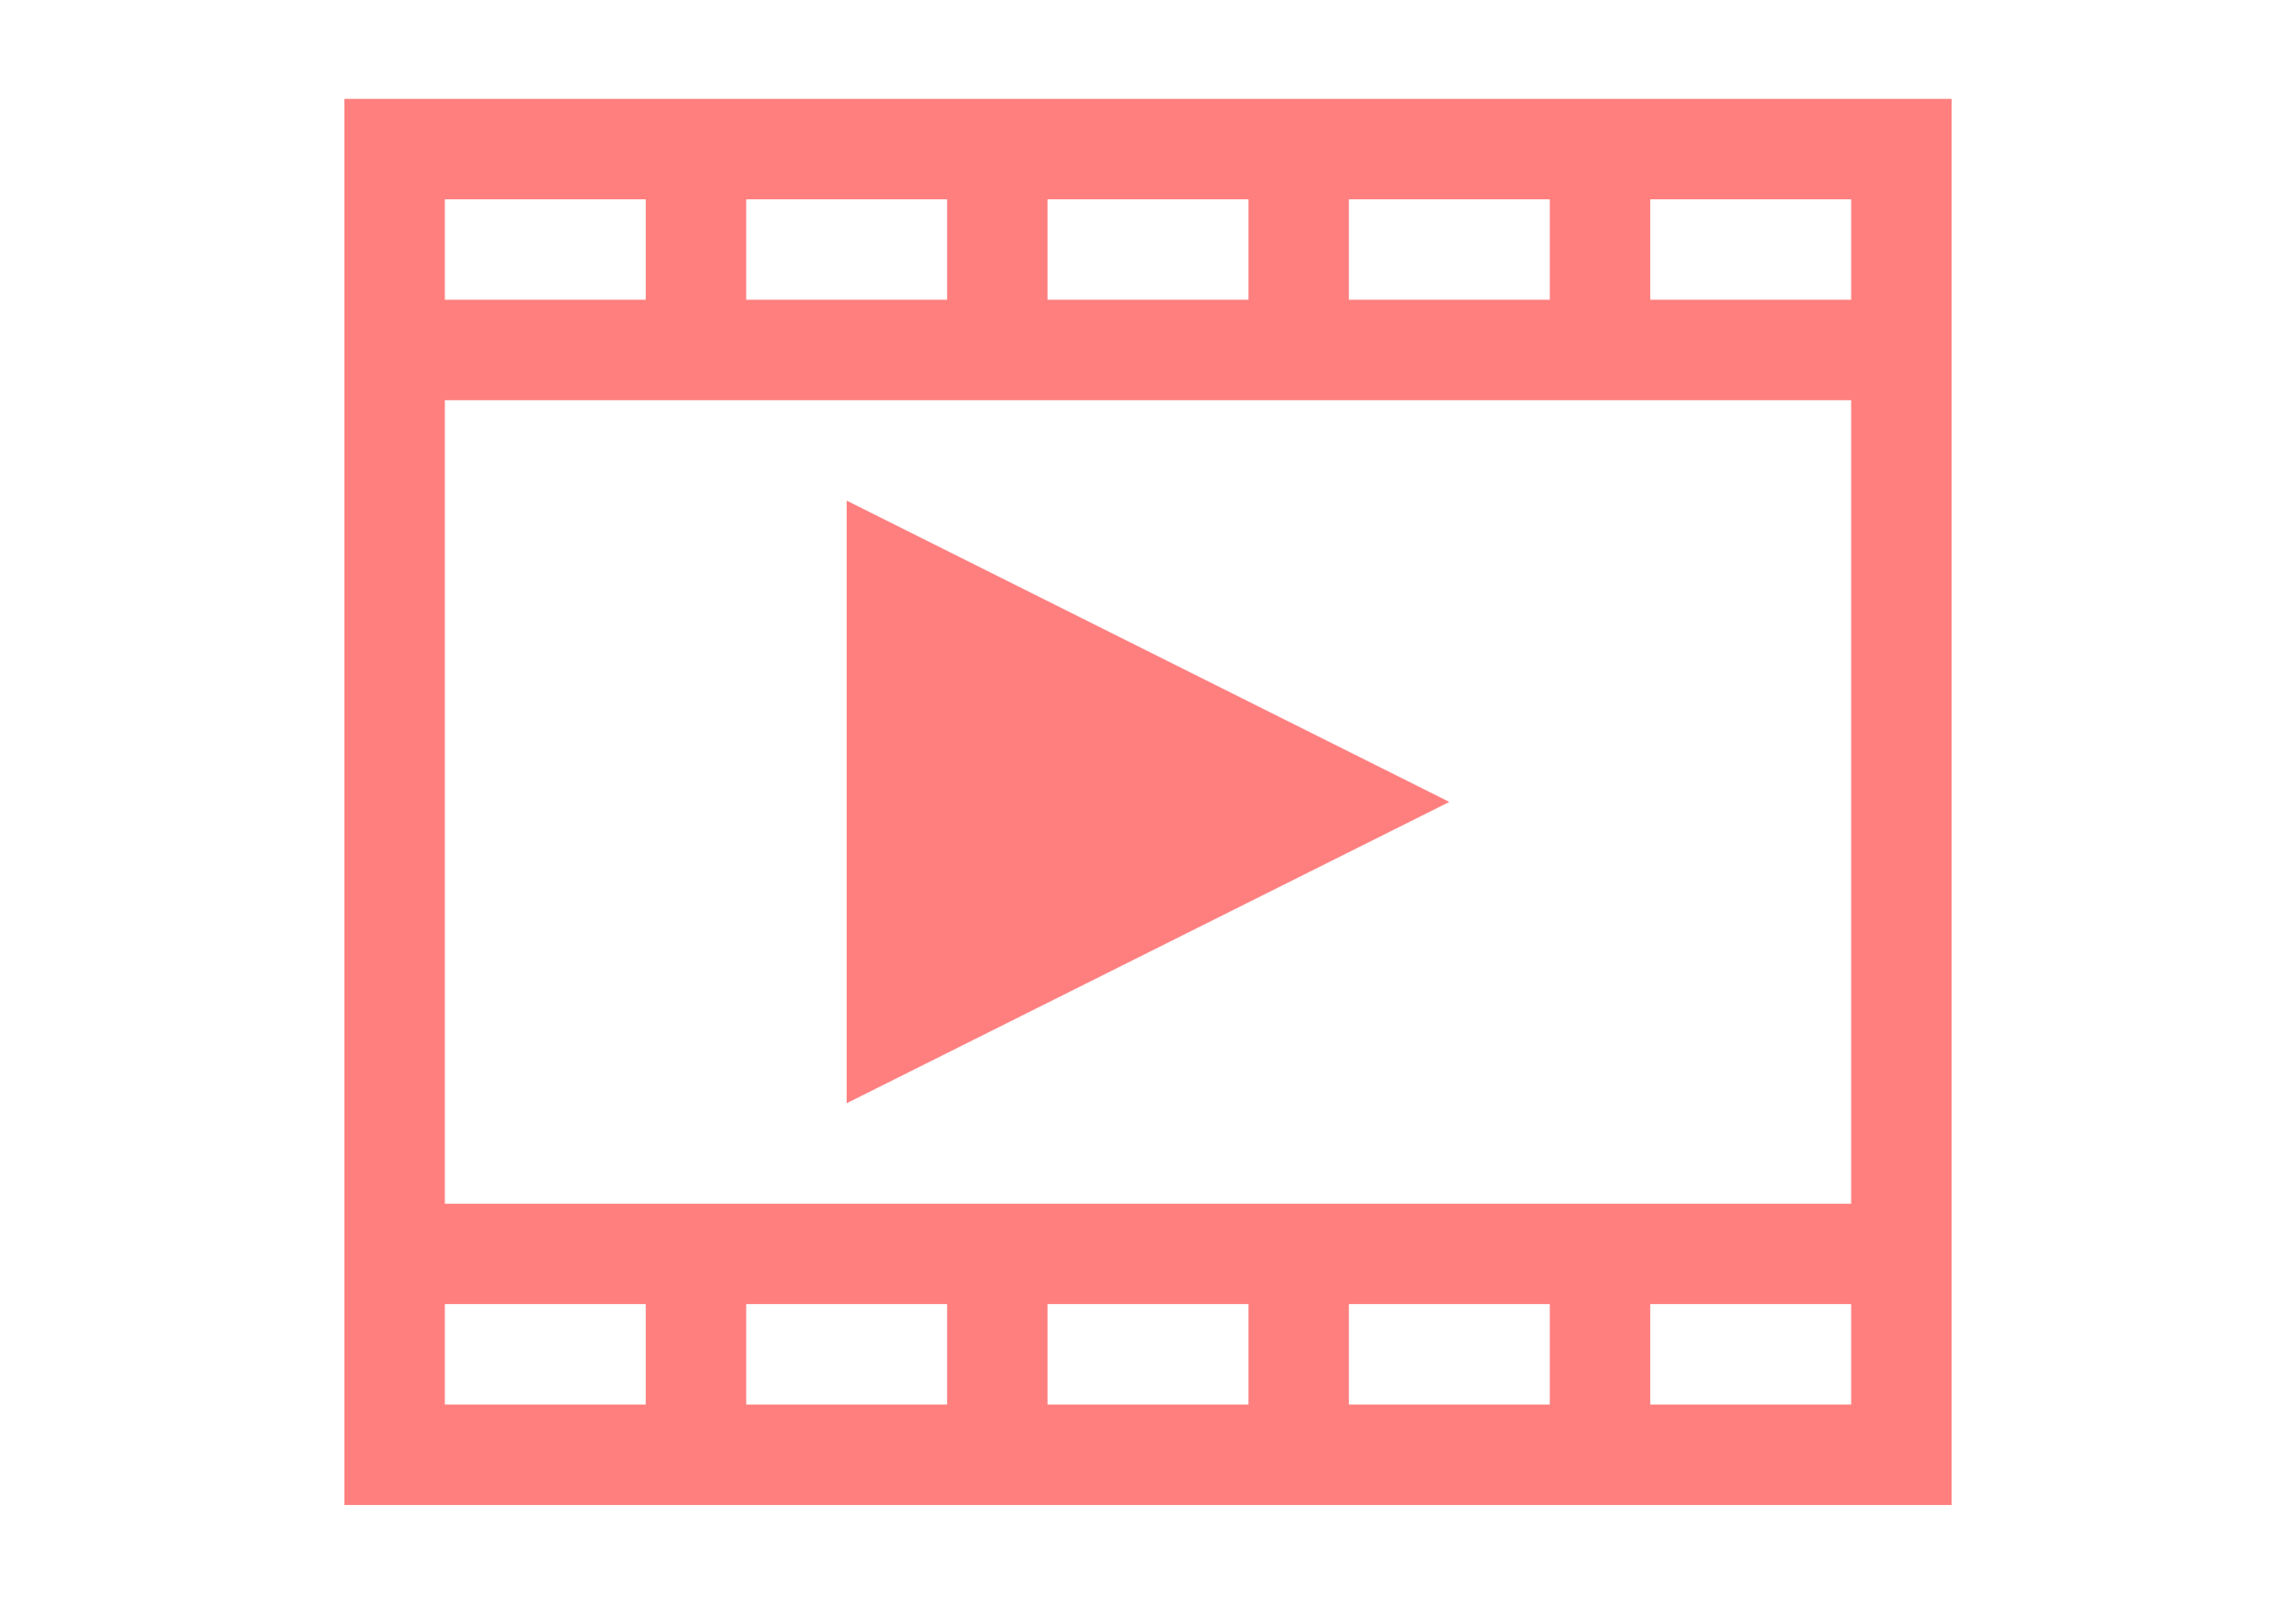
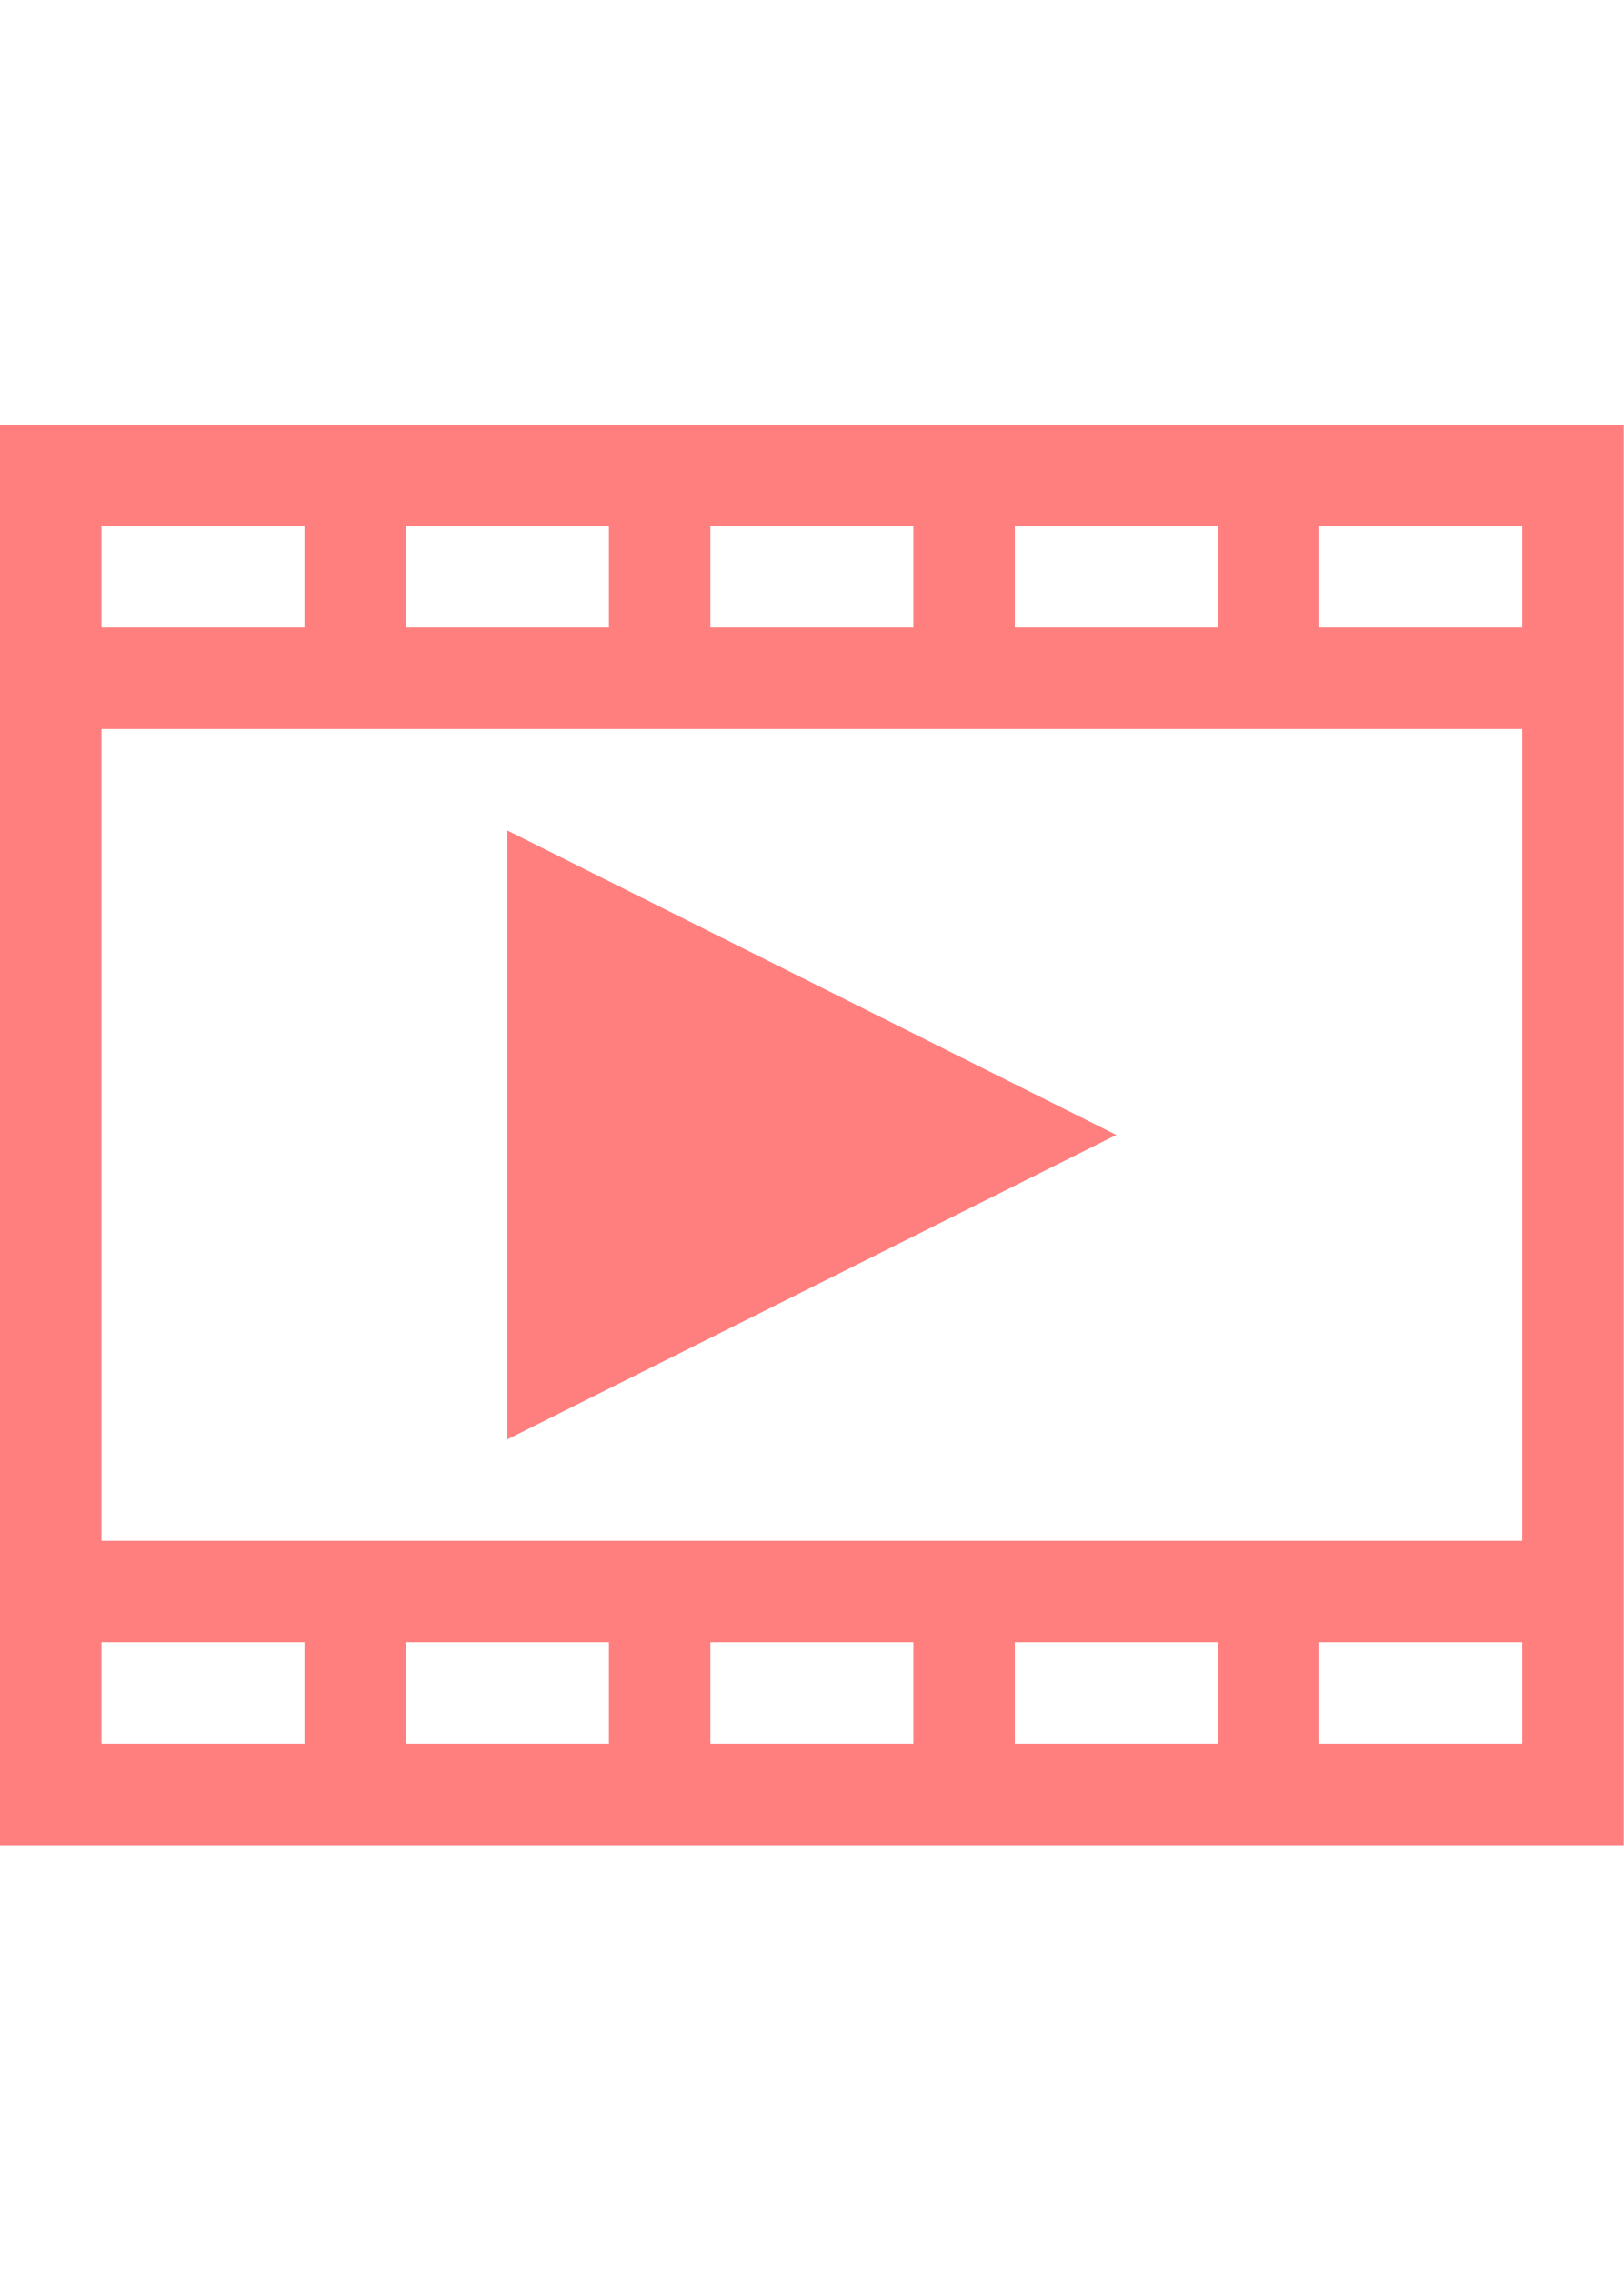
- <svg xmlns="http://www.w3.org/2000/svg" className="rotate" version="1.1" id="Layer_1" x="0px" y="0px" width="50px" height="35px" fill="#ff7f7f" viewBox="0 0 512 512" enable-background="new 0 0 512 512" xml:space="preserve">
+ <svg xmlns="http://www.w3.org/2000/svg" className="rotate" version="1.1" id="Layer_1" x="0px" y="0px" width="25px" height="35px" fill="#ff7f7f" viewBox="0 0 512 512" enable-background="new 0 0 512 512" xml:space="preserve">
  <path d="M352,255.5l-192,96v-192L352,255.5z M512,31.5v448H0v-448H512z M320,95.5h64v-32h-64V95.5z M224,95.5h64v-32h-64V95.5z   M128,95.5h64v-32h-64V95.5z M32,95.5h64v-32H32V95.5z M96,415.5H32v32h64V415.5z M192,415.5h-64v32h64V415.5z M288,415.5h-64v32h64  V415.5z M384,415.5h-64v32h64V415.5z M480,415.5h-64v32h64V415.5z M480,127.5H32v256h448V127.5z M480,63.5h-64v32h64V63.5z" />
  <style>
.rotate {
  animation: rotation 8s infinite linear;
}

@keyframes rotation {
  from {
    transform: rotate(0deg);
  }
  to {
    transform: rotate(359deg);
  }
}
	</style>
</svg>
